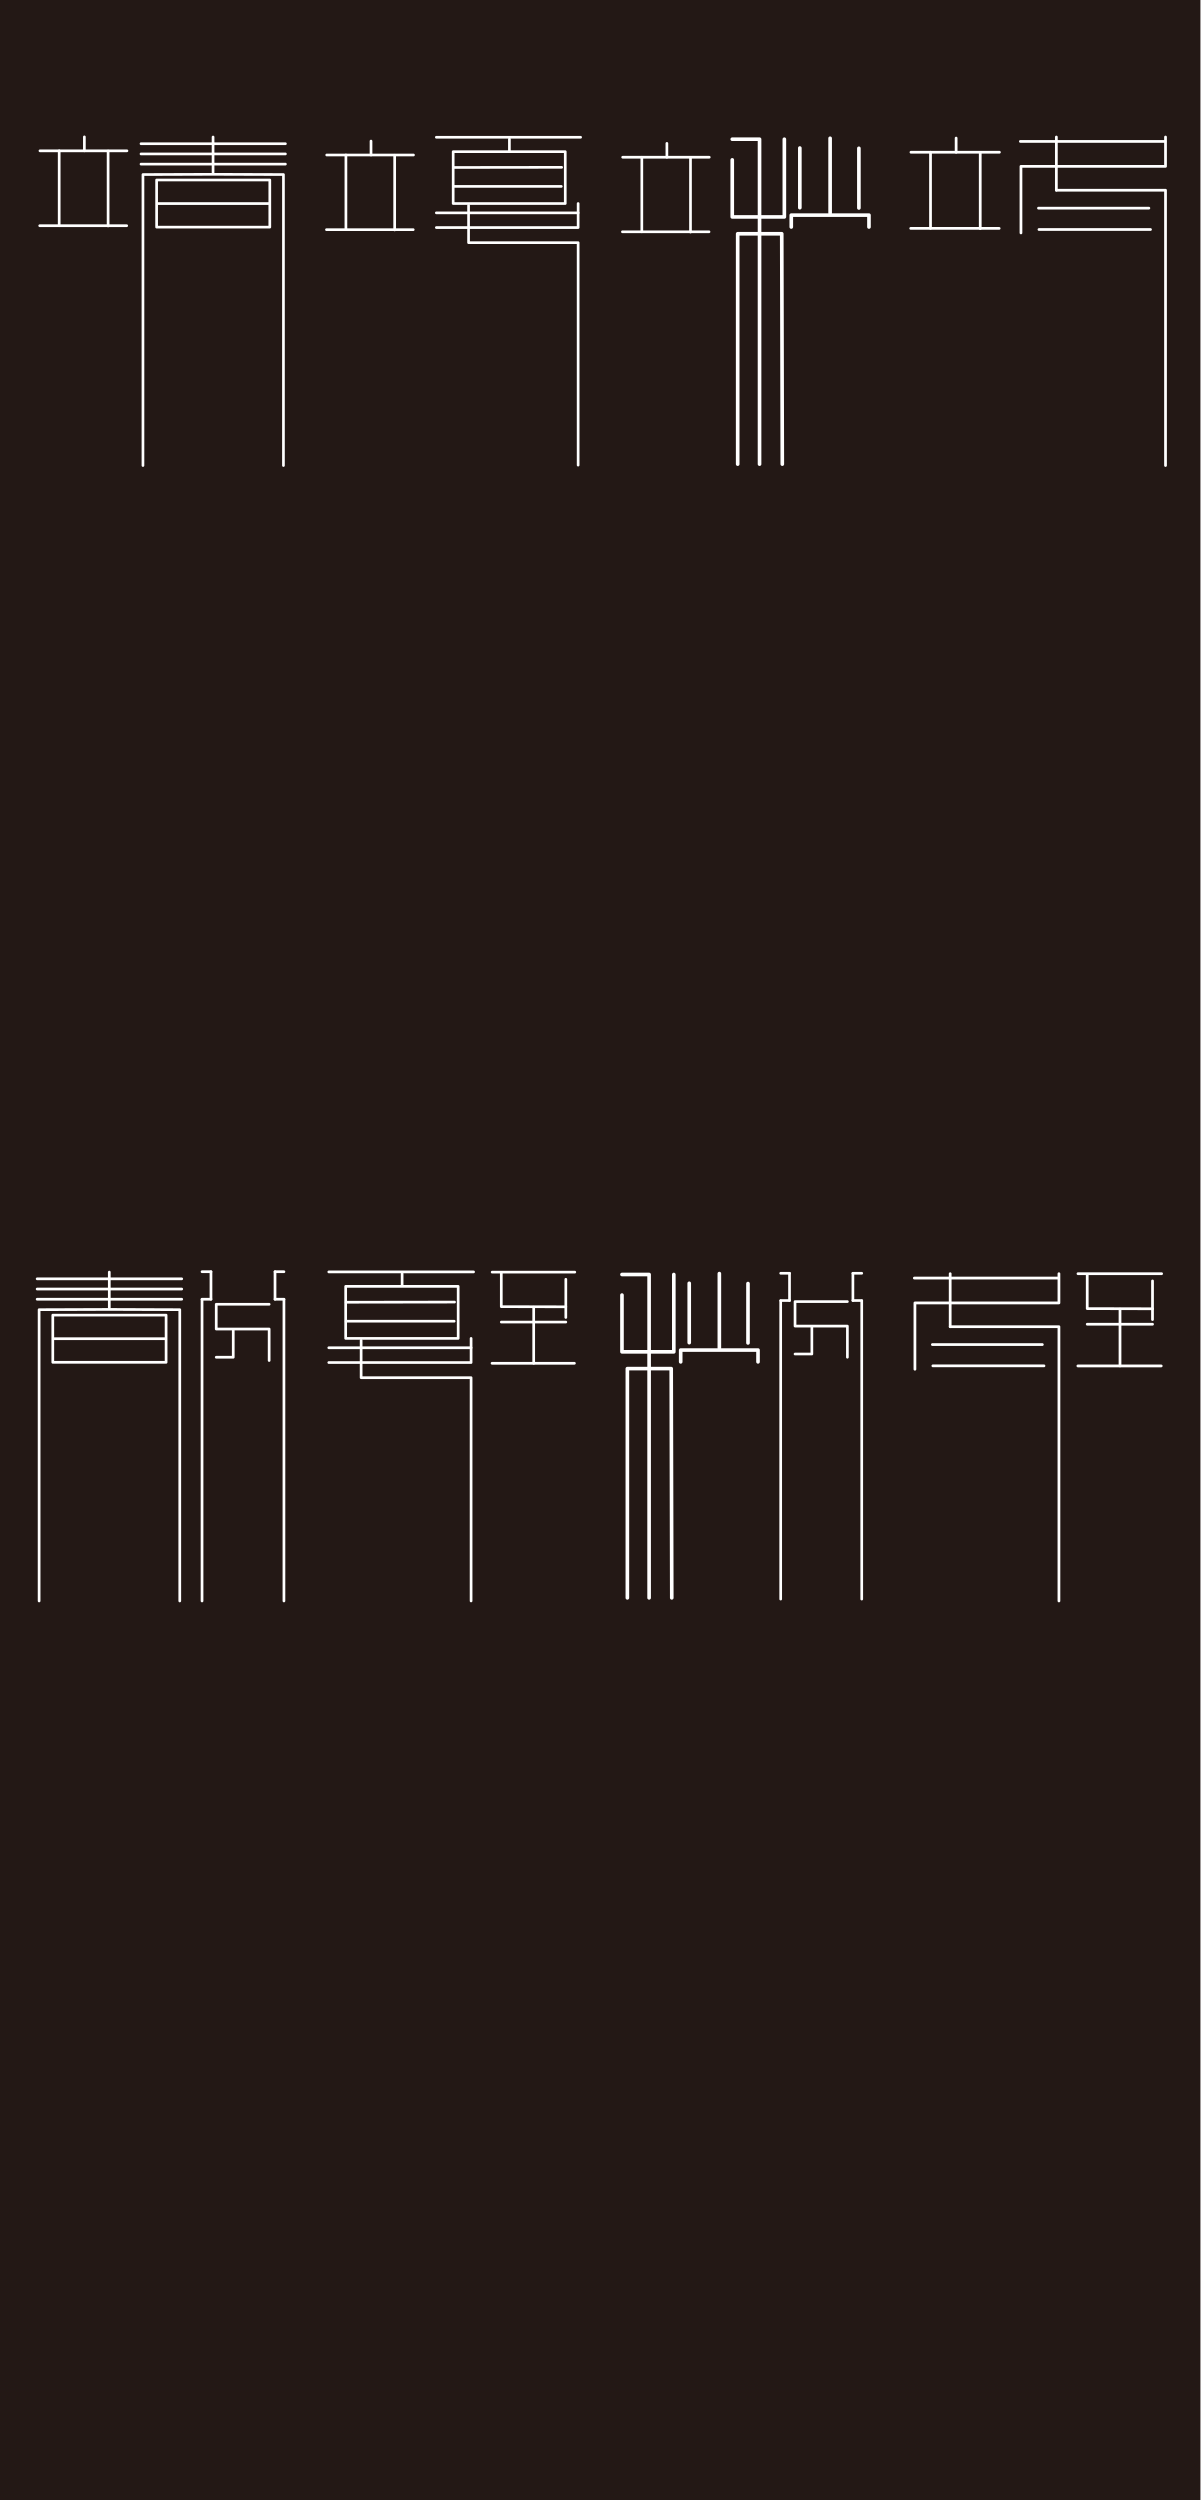
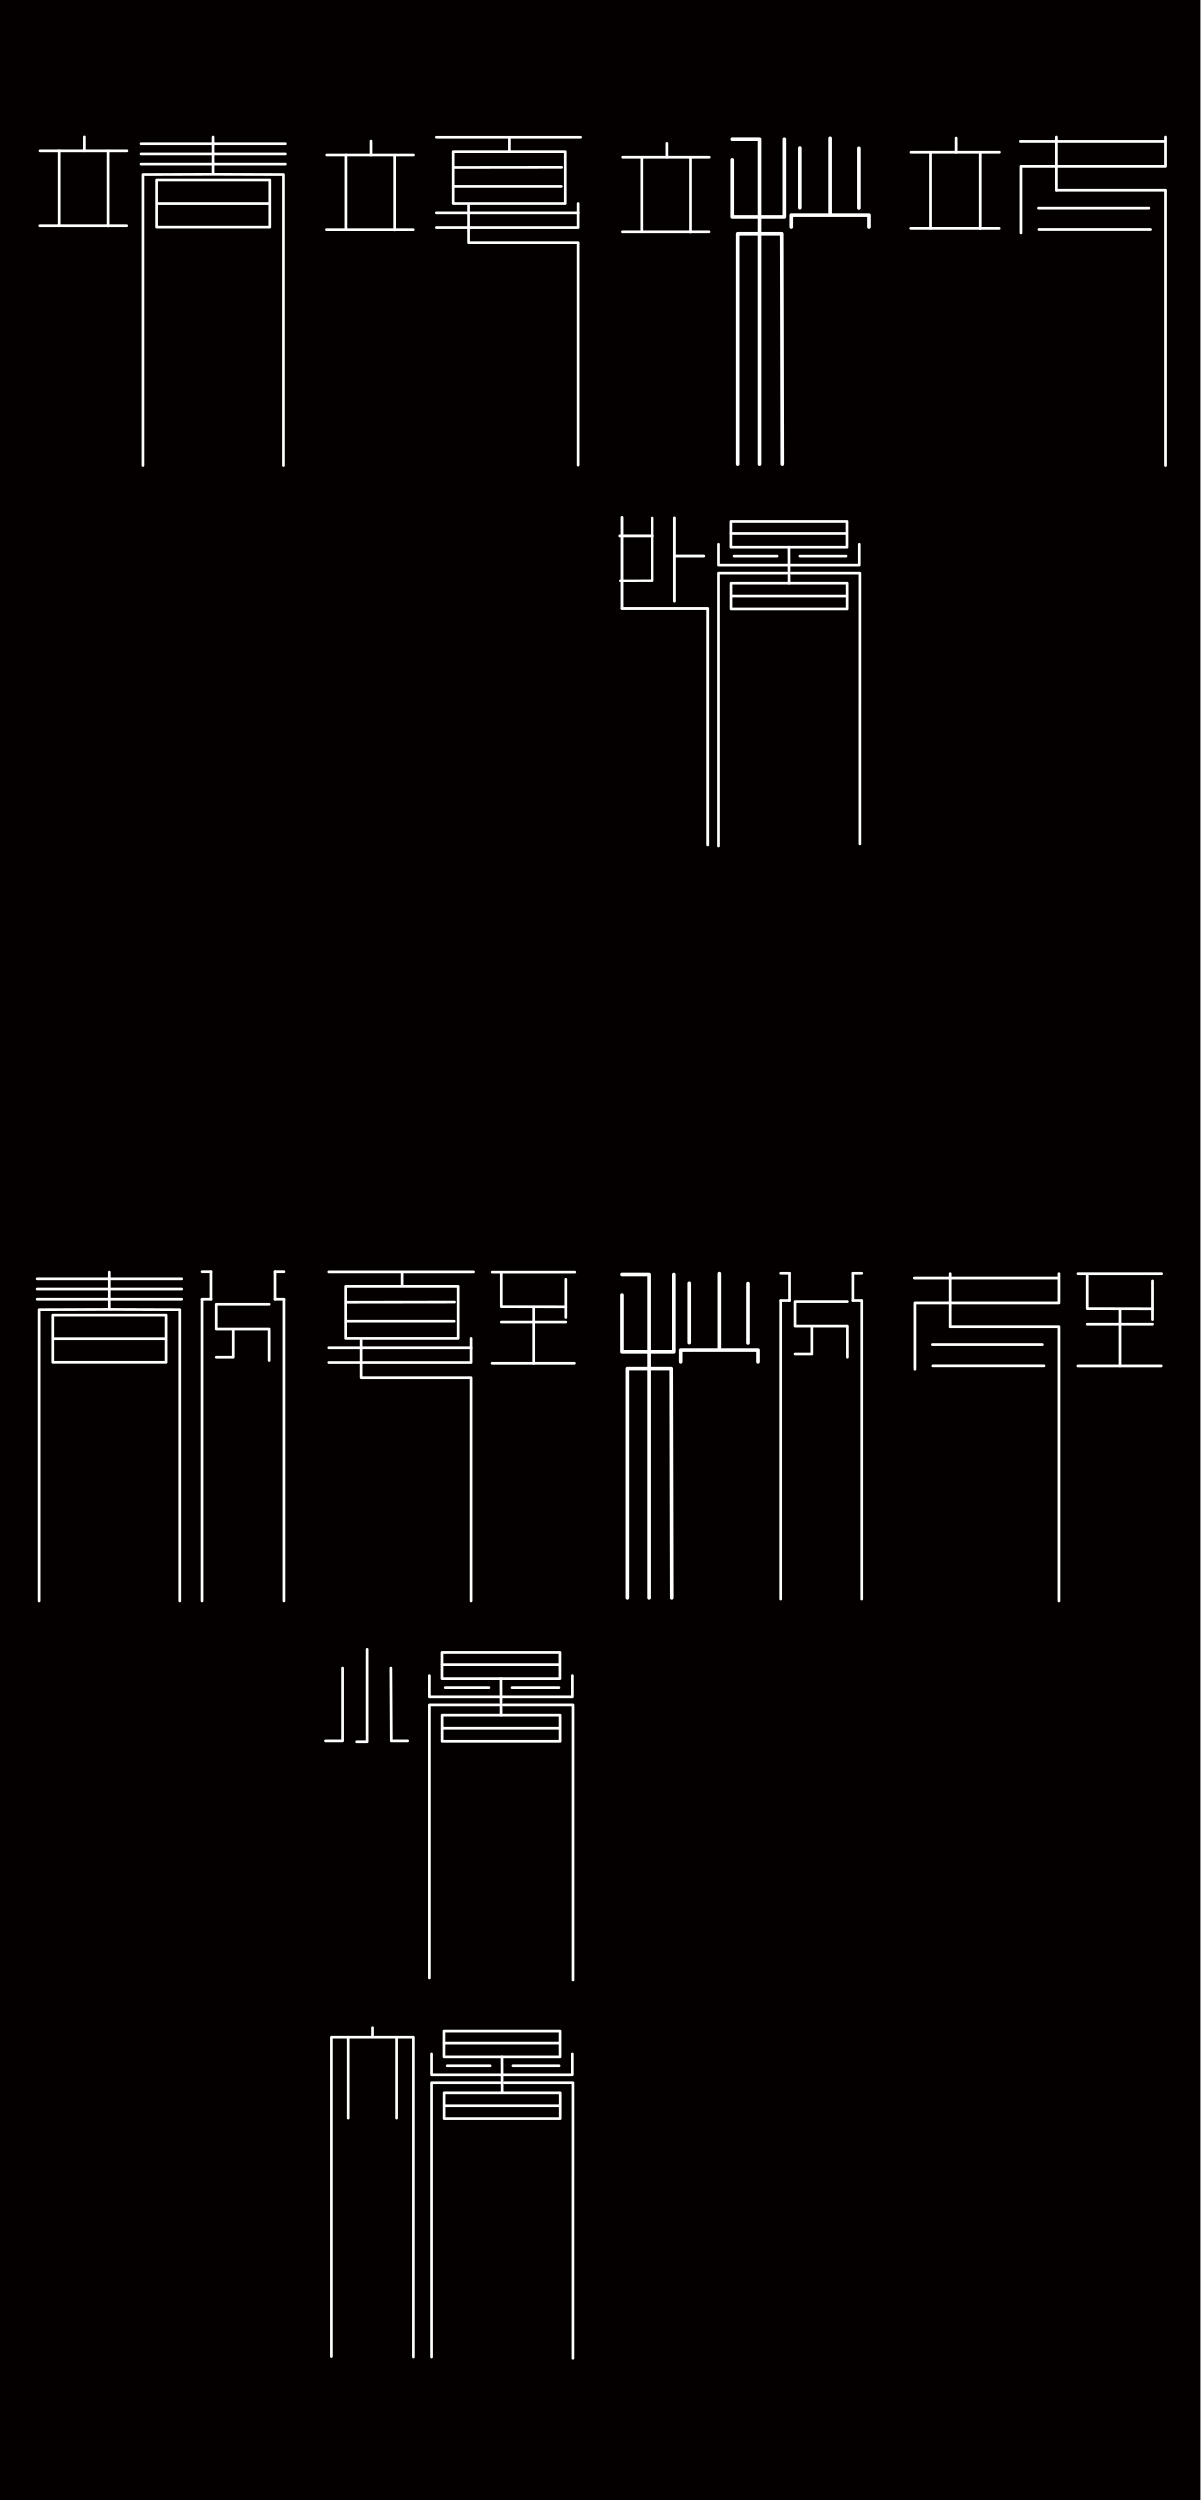
<svg xmlns="http://www.w3.org/2000/svg" viewBox="0 0 814.51 1696.35">
  <defs>
-     <style>.cls-1{fill:#231815;}.cls-10,.cls-11,.cls-12,.cls-13,.cls-2,.cls-3,.cls-4,.cls-5,.cls-6,.cls-7,.cls-8,.cls-9{fill:none;stroke:#fff;stroke-linecap:round;stroke-linejoin:round;}.cls-2{stroke-width:1.83px;}.cls-3{stroke-width:1.83px;}.cls-4{stroke-width:1.82px;}.cls-5{stroke-width:1.82px;}.cls-6{stroke-width:2.47px;}.cls-7{stroke-width:1.86px;}.cls-8{stroke-width:1.84px;}.cls-9{stroke-width:1.83px;}.cls-10{stroke-width:1.83px;}.cls-11{stroke-width:2.46px;}.cls-12{stroke-width:1.82px;}.cls-13{stroke-width:1.86px;}</style>
+     <style>.cls-1{fill:#040000;}.cls-10,.cls-11,.cls-12,.cls-13,.cls-14,.cls-15,.cls-16,.cls-17,.cls-18,.cls-2,.cls-3,.cls-4,.cls-5,.cls-6,.cls-7,.cls-8,.cls-9{fill:none;stroke:#fff;stroke-linecap:round;stroke-linejoin:round;}.cls-2{stroke-width:1.83px;}.cls-3{stroke-width:1.85px;}.cls-4{stroke-width:1.82px;}.cls-5{stroke-width:1.94px;}.cls-6{stroke-width:1.62px;}.cls-7{stroke-width:1.82px;}.cls-8{stroke-width:1.83px;}.cls-9{stroke-width:1.82px;}.cls-10{stroke-width:1.82px;}.cls-11{stroke-width:2.47px;}.cls-12{stroke-width:1.86px;}.cls-13{stroke-width:1.84px;}.cls-14{stroke-width:1.83px;}.cls-15{stroke-width:1.83px;}.cls-16{stroke-width:2.46px;}.cls-17{stroke-width:1.82px;}.cls-18{stroke-width:1.86px;}</style>
  </defs>
  <g id="图层_1" data-name="图层 1">
    <rect class="cls-1" width="814.51" height="1696.35" />
  </g>
  <g id="立春">
    <line class="cls-2" x1="57.25" y1="92.88" x2="57.25" y2="102.34" />
    <line class="cls-2" x1="27.11" y1="102.34" x2="86.14" y2="102.34" />
    <line class="cls-2" x1="26.94" y1="153.15" x2="85.97" y2="153.15" />
    <line class="cls-2" x1="40.16" y1="102.34" x2="40.16" y2="153.15" />
    <line class="cls-2" x1="73.35" y1="102.52" x2="73.35" y2="153.33" />
    <line class="cls-2" x1="95.68" y1="97.53" x2="193.66" y2="97.53" />
    <line class="cls-2" x1="95.68" y1="104.45" x2="193.66" y2="104.45" />
    <line class="cls-2" x1="95.68" y1="111.36" x2="193.66" y2="111.36" />
    <line class="cls-2" x1="144.57" y1="92.97" x2="144.57" y2="117" />
    <polyline class="cls-2" points="192.33 315.88 192.33 118.44 147.76 118.29 144.57 118.28 97 118.44 97 315.88" />
    <rect class="cls-2" x="106.27" y="122.13" width="76.8" height="31.98" />
    <line class="cls-2" x1="107.34" y1="138.12" x2="182.33" y2="138.12" />
  </g>
+   <g id="小暑">
+     <polyline class="cls-3" points="249.11 1119.14 249.11 1181.86 242 1181.87" />
+     <polyline class="cls-3" points="232.46 1131.84 232.46 1181.26 220.88 1181.26" />
+     <polyline class="cls-3" points="265.23 1131.84 265.52 1181.26 276.6 1181.26" />
+     <rect class="cls-3" x="299.91" y="1121.25" width="80.03" height="17.75" />
+     <polyline class="cls-3" points="291.35 1136.98 291.35 1151.37 388.38 1151.37 388.38 1136.98" />
+     <line class="cls-3" x1="339.92" y1="1139" x2="340.01" y2="1163.8" />
+     <polyline class="cls-3" points="338.61 1156.86 291.35 1156.86 291.35 1342.11" />
+     <polyline class="cls-3" points="341.55 1156.86 388.8 1156.86 388.8 1343.47" />
+     <rect class="cls-3" x="300.01" y="1163.8" width="80.03" height="17.75" />
+     <line class="cls-3" x1="300.01" y1="1129.52" x2="379.26" y2="1129.52" />
+     <line class="cls-3" x1="300.4" y1="1172.68" x2="379.65" y2="1172.68" />
+     <line class="cls-3" x1="302.1" y1="1145.14" x2="331.75" y2="1145.14" />
+     <line class="cls-3" x1="347.42" y1="1145.14" x2="379.26" y2="1145.14" />
+     <rect class="cls-4" x="301.25" y="1378.18" width="78.78" height="17.48" />
+     <polyline class="cls-4" points="292.83 1393.66 292.83 1407.82 388.35 1407.82 388.35 1393.66" />
+     <line class="cls-4" x1="340.64" y1="1395.66" x2="340.73" y2="1420.07" />
+     <polyline class="cls-4" points="339.35 1413.23 292.83 1413.23 292.83 1599.35" />
+     <polyline class="cls-4" points="342.24 1413.23 388.77 1413.23 388.76 1600.2" />
+     <rect class="cls-4" x="301.35" y="1420.07" width="78.78" height="17.48" />
+     <line class="cls-4" x1="301.35" y1="1386.32" x2="379.37" y2="1386.32" />
+     <line class="cls-4" x1="301.73" y1="1428.81" x2="379.75" y2="1428.81" />
+     <line class="cls-4" x1="303.41" y1="1401.7" x2="332.59" y2="1401.7" />
+     <line class="cls-4" x1="348.03" y1="1401.7" x2="379.37" y2="1401.7" />
+     <polyline class="cls-4" points="224.87 1599.02 224.87 1382.34 280.5 1382.34 280.5 1599.35" />
+     <line class="cls-4" x1="252.77" y1="1375.87" x2="252.77" y2="1381.65" />
+     <line class="cls-4" x1="236.27" y1="1382.34" x2="236.27" y2="1437.24" />
+     <line class="cls-4" x1="269.11" y1="1382.34" x2="269.11" y2="1437.24" />
+     <line class="cls-5" x1="422.06" y1="351.1" x2="422.06" y2="412.68" />
+     <path class="cls-5" d="M420.56,363.63" />
+     <path class="cls-5" d="M445.59,363.88" />
+     <polyline class="cls-6" points="442.54 351.4 442.54 394.05 420.84 394.11" />
+     <line class="cls-5" x1="420.56" y1="363.63" x2="442.54" y2="363.63" />
+     <polyline class="cls-5" points="422.06 412.88 480.21 412.88 480.21 573.27" />
+     <line class="cls-5" x1="457.6" y1="351.44" x2="457.6" y2="407.88" />
+     <line class="cls-5" x1="457.6" y1="377.31" x2="477.52" y2="377.31" />
+     <rect class="cls-7" x="495.94" y="353.83" width="78.79" height="17.48" />
+     <polyline class="cls-7" points="487.52 369.31 487.52 383.48 583.05 383.48 583.05 369.31" />
+     <line class="cls-7" x1="535.33" y1="371.31" x2="535.42" y2="395.72" />
+     <polyline class="cls-7" points="534.04 388.89 487.52 388.89 487.52 574.06" />
+     <polyline class="cls-7" points="536.94 388.89 583.47 388.89 583.46 572.62" />
+     <rect class="cls-7" x="496.04" y="395.72" width="78.79" height="17.48" />
+     <line class="cls-7" x1="496.04" y1="361.97" x2="574.07" y2="361.97" />
+     <line class="cls-7" x1="496.42" y1="404.46" x2="574.45" y2="404.46" />
+     <line class="cls-7" x1="498.1" y1="377.35" x2="527.29" y2="377.35" />
+     <line class="cls-7" x1="542.72" y1="377.35" x2="574.07" y2="377.35" />
+   </g>
  <g id="立夏">
-     <line class="cls-3" x1="251.75" y1="95.73" x2="251.75" y2="105.17" />
-     <line class="cls-3" x1="221.69" y1="105.17" x2="280.56" y2="105.17" />
-     <line class="cls-3" x1="221.52" y1="155.84" x2="280.39" y2="155.84" />
-     <line class="cls-3" x1="234.71" y1="105.17" x2="234.71" y2="155.84" />
-     <line class="cls-3" x1="267.8" y1="105.35" x2="267.8" y2="156.02" />
-     <line class="cls-4" x1="296.07" y1="93.14" x2="393.97" y2="93.14" />
-     <polygon class="cls-4" points="307.5 102.91 383.55 102.91 383.55 138.1 307.5 138.1 307.5 104.63 307.5 102.91" />
-     <line class="cls-4" x1="307.81" y1="113.64" x2="381.1" y2="113.54" />
-     <line class="cls-4" x1="307.81" y1="126.48" x2="380.87" y2="126.48" />
-     <line class="cls-4" x1="345.65" y1="94.36" x2="345.65" y2="102.31" />
-     <polyline class="cls-4" points="296.07 154.41 392.29 154.41 392.29 138.1" />
-     <line class="cls-4" x1="296.07" y1="144.42" x2="392.29" y2="144.42" />
-     <polyline class="cls-4" points="317.94 139.44 317.94 164.66 392.29 164.66 392.29 315.62" />
+     <line class="cls-8" x1="251.75" y1="95.73" x2="251.75" y2="105.17" />
+     <line class="cls-8" x1="221.69" y1="105.17" x2="280.56" y2="105.17" />
+     <line class="cls-8" x1="221.52" y1="155.84" x2="280.39" y2="155.84" />
+     <line class="cls-8" x1="234.71" y1="105.17" x2="234.71" y2="155.84" />
+     <line class="cls-8" x1="267.8" y1="105.35" x2="267.8" y2="156.02" />
+     <line class="cls-9" x1="296.07" y1="93.14" x2="393.97" y2="93.14" />
+     <polygon class="cls-9" points="307.5 102.91 383.55 102.91 383.55 138.1 307.5 138.1 307.5 104.63 307.5 102.91" />
+     <line class="cls-9" x1="307.81" y1="113.64" x2="381.1" y2="113.54" />
+     <line class="cls-9" x1="307.81" y1="126.48" x2="380.87" y2="126.48" />
+     <line class="cls-9" x1="345.65" y1="94.36" x2="345.65" y2="102.31" />
+     <polyline class="cls-9" points="296.07 154.41 392.29 154.41 392.29 138.1" />
+     <line class="cls-9" x1="296.07" y1="144.42" x2="392.29" y2="144.42" />
+     <polyline class="cls-9" points="317.94 139.44 317.94 164.66 392.29 164.66 392.29 315.62" />
  </g>
  <g id="立秋">
-     <line class="cls-5" x1="452.51" y1="97.28" x2="452.51" y2="106.69" />
-     <line class="cls-5" x1="422.5" y1="106.69" x2="481.27" y2="106.69" />
-     <line class="cls-5" x1="422.33" y1="157.28" x2="481.1" y2="157.28" />
-     <line class="cls-5" x1="435.5" y1="106.69" x2="435.5" y2="157.28" />
-     <line class="cls-5" x1="468.53" y1="106.87" x2="468.53" y2="157.46" />
-     <polyline class="cls-6" points="496.86 94.46 515.38 94.46 515.38 314.94" />
-     <polyline class="cls-6" points="496.86 108.47 496.86 147.19 532.21 147.19 532.21 94.46" />
-     <polyline class="cls-6" points="500.55 314.94 500.55 158.62 530.44 158.62 530.82 314.94" />
-     <polyline class="cls-6" points="536.91 154.03 536.91 145.98 589.63 145.98 589.63 154.03" />
-     <line class="cls-6" x1="563.27" y1="93.82" x2="563.27" y2="144.71" />
-     <line class="cls-6" x1="542.72" y1="100.44" x2="542.72" y2="140.94" />
-     <line class="cls-6" x1="582.79" y1="100.63" x2="582.79" y2="141.13" />
+     <line class="cls-10" x1="452.51" y1="97.28" x2="452.51" y2="106.69" />
+     <line class="cls-10" x1="422.5" y1="106.69" x2="481.27" y2="106.69" />
+     <line class="cls-10" x1="422.33" y1="157.28" x2="481.1" y2="157.28" />
+     <line class="cls-10" x1="435.5" y1="106.69" x2="435.5" y2="157.28" />
+     <line class="cls-10" x1="468.53" y1="106.87" x2="468.53" y2="157.46" />
+     <polyline class="cls-11" points="496.86 94.46 515.38 94.46 515.38 314.94" />
+     <polyline class="cls-11" points="496.86 108.47 496.86 147.19 532.21 147.19 532.21 94.46" />
+     <polyline class="cls-11" points="500.55 314.94 500.55 158.62 530.44 158.62 530.82 314.94" />
+     <polyline class="cls-11" points="536.91 154.03 536.91 145.98 589.63 145.98 589.63 154.03" />
+     <line class="cls-11" x1="563.27" y1="93.82" x2="563.27" y2="144.71" />
+     <line class="cls-11" x1="542.72" y1="100.44" x2="542.72" y2="140.94" />
+     <line class="cls-11" x1="582.79" y1="100.63" x2="582.79" y2="141.13" />
  </g>
  <g id="立冬">
-     <line class="cls-7" x1="648.77" y1="93.69" x2="648.77" y2="103.3" />
-     <line class="cls-7" x1="618.12" y1="103.3" x2="678.14" y2="103.3" />
-     <line class="cls-7" x1="617.95" y1="154.97" x2="677.97" y2="154.97" />
-     <line class="cls-7" x1="631.39" y1="103.3" x2="631.39" y2="154.97" />
-     <line class="cls-7" x1="665.13" y1="103.48" x2="665.13" y2="155.15" />
-     <polyline class="cls-7" points="790.85 92.97 790.85 112.88 692.76 112.88 692.76 158.05" />
-     <line class="cls-7" x1="692.36" y1="95.95" x2="790.45" y2="95.95" />
-     <polyline class="cls-7" points="716.78 129.07 790.85 129.07 790.85 315.88" />
-     <line class="cls-7" x1="716.78" y1="92.97" x2="716.78" y2="129.07" />
-     <line class="cls-7" x1="704.65" y1="141.24" x2="779.55" y2="141.24" />
-     <line class="cls-7" x1="704.98" y1="155.73" x2="780.66" y2="155.73" />
+     <line class="cls-12" x1="648.77" y1="93.69" x2="648.77" y2="103.3" />
+     <line class="cls-12" x1="618.12" y1="103.3" x2="678.14" y2="103.3" />
+     <line class="cls-12" x1="617.95" y1="154.97" x2="677.97" y2="154.97" />
+     <line class="cls-12" x1="631.39" y1="103.3" x2="631.39" y2="154.97" />
+     <line class="cls-12" x1="665.13" y1="103.48" x2="665.13" y2="155.15" />
+     <polyline class="cls-12" points="790.85 92.97 790.85 112.88 692.76 112.88 692.76 158.05" />
+     <line class="cls-12" x1="692.36" y1="95.95" x2="790.45" y2="95.95" />
+     <polyline class="cls-12" points="716.78 129.07 790.85 129.07 790.85 315.88" />
+     <line class="cls-12" x1="716.78" y1="92.97" x2="716.78" y2="129.07" />
+     <line class="cls-12" x1="704.65" y1="141.24" x2="779.55" y2="141.24" />
+     <line class="cls-12" x1="704.98" y1="155.73" x2="780.66" y2="155.73" />
  </g>
  <g id="春分">
-     <line class="cls-8" x1="25.21" y1="867.74" x2="123.3" y2="867.74" />
-     <line class="cls-8" x1="25.21" y1="874.66" x2="123.3" y2="874.66" />
-     <line class="cls-8" x1="25.21" y1="881.58" x2="123.3" y2="881.58" />
-     <line class="cls-8" x1="74.16" y1="863.17" x2="74.16" y2="887.23" />
-     <polyline class="cls-8" points="121.98 1086.32 121.98 888.67 77.35 888.51 74.17 888.5 26.54 888.67 26.54 1086.32" />
-     <rect class="cls-8" x="35.82" y="892.37" width="76.88" height="32.02" />
-     <line class="cls-8" x1="36.89" y1="908.37" x2="111.96" y2="908.37" />
-     <line class="cls-8" x1="137.09" y1="881.82" x2="137.09" y2="1086.32" />
-     <path class="cls-8" d="M143.15,881.58h-6.1" />
-     <path class="cls-8" d="M143.15,862.91v18.67" />
-     <line class="cls-8" x1="137.09" y1="862.91" x2="143.15" y2="862.91" />
-     <polyline class="cls-8" points="182.63 923.16 182.63 901.8 146.73 901.8 146.73 885 147.19 885 182.63 885" />
-     <polyline class="cls-8" points="158.27 902.77 158.27 920.95 146.73 920.95" />
-     <line class="cls-8" x1="192.66" y1="881.82" x2="192.66" y2="1086.32" />
-     <path class="cls-8" d="M186.61,881.58h6.1" />
-     <path class="cls-8" d="M186.61,862.91v18.67" />
-     <line class="cls-8" x1="192.66" y1="862.91" x2="186.61" y2="862.91" />
+     <line class="cls-13" x1="25.21" y1="867.74" x2="123.3" y2="867.74" />
+     <line class="cls-13" x1="25.21" y1="874.66" x2="123.3" y2="874.66" />
+     <line class="cls-13" x1="25.21" y1="881.58" x2="123.3" y2="881.58" />
+     <line class="cls-13" x1="74.16" y1="863.17" x2="74.16" y2="887.23" />
+     <polyline class="cls-13" points="121.98 1086.32 121.98 888.67 77.35 888.51 74.17 888.5 26.54 888.67 26.54 1086.32" />
+     <rect class="cls-13" x="35.82" y="892.37" width="76.88" height="32.02" />
+     <line class="cls-13" x1="36.89" y1="908.37" x2="111.96" y2="908.37" />
+     <line class="cls-13" x1="137.09" y1="881.82" x2="137.09" y2="1086.32" />
+     <path class="cls-13" d="M143.15,881.58h-6.1" />
+     <path class="cls-13" d="M143.15,862.91v18.67" />
+     <line class="cls-13" x1="137.09" y1="862.91" x2="143.15" y2="862.91" />
+     <polyline class="cls-13" points="182.63 923.16 182.63 901.8 146.73 901.8 146.73 885 147.19 885 182.63 885" />
+     <polyline class="cls-13" points="158.27 902.77 158.27 920.95 146.73 920.95" />
+     <line class="cls-13" x1="192.66" y1="881.82" x2="192.66" y2="1086.32" />
+     <path class="cls-13" d="M186.61,881.58h6.1" />
+     <path class="cls-13" d="M186.61,862.91v18.67" />
+     <line class="cls-13" x1="192.66" y1="862.91" x2="186.61" y2="862.91" />
  </g>
  <g id="夏至">
-     <line class="cls-9" x1="223.09" y1="863.04" x2="321.34" y2="863.04" />
-     <polygon class="cls-9" points="234.55 872.85 310.89 872.85 310.89 908.16 234.55 908.16 234.55 874.57 234.55 872.85" />
-     <line class="cls-9" x1="234.87" y1="883.62" x2="308.43" y2="883.51" />
-     <line class="cls-9" x1="234.87" y1="896.5" x2="308.19" y2="896.5" />
-     <line class="cls-9" x1="272.85" y1="864.27" x2="272.85" y2="872.24" />
-     <polyline class="cls-9" points="223.09 924.54 319.65 924.54 319.65 908.16" />
-     <line class="cls-9" x1="223.09" y1="914.51" x2="319.65" y2="914.51" />
-     <polyline class="cls-9" points="245.04 909.51 245.04 934.82 319.65 934.82 319.65 1086.32" />
-     <line class="cls-10" x1="333.95" y1="863.2" x2="390.02" y2="863.2" />
-     <polyline class="cls-10" points="340.15 863.85 340.15 886.61 383.93 886.72" />
-     <line class="cls-10" x1="340.15" y1="897.08" x2="383.93" y2="897.08" />
-     <line class="cls-10" x1="333.87" y1="925.05" x2="389.77" y2="925.05" />
-     <line class="cls-10" x1="362.13" y1="886.97" x2="362.13" y2="925.05" />
-     <line class="cls-10" x1="383.93" y1="868.05" x2="383.92" y2="893.96" />
+     <line class="cls-14" x1="223.09" y1="863.04" x2="321.34" y2="863.04" />
+     <polygon class="cls-14" points="234.55 872.85 310.89 872.85 310.89 908.16 234.55 908.16 234.55 874.57 234.55 872.85" />
+     <line class="cls-14" x1="234.87" y1="883.62" x2="308.43" y2="883.51" />
+     <line class="cls-14" x1="234.87" y1="896.5" x2="308.19" y2="896.5" />
+     <line class="cls-14" x1="272.85" y1="864.27" x2="272.85" y2="872.24" />
+     <polyline class="cls-14" points="223.09 924.54 319.65 924.54 319.65 908.16" />
+     <line class="cls-14" x1="223.09" y1="914.51" x2="319.65" y2="914.51" />
+     <polyline class="cls-14" points="245.04 909.51 245.04 934.82 319.65 934.82 319.65 1086.32" />
+     <line class="cls-15" x1="333.95" y1="863.2" x2="390.02" y2="863.2" />
+     <polyline class="cls-15" points="340.15 863.85 340.15 886.61 383.93 886.72" />
+     <line class="cls-15" x1="340.15" y1="897.08" x2="383.93" y2="897.08" />
+     <line class="cls-15" x1="333.87" y1="925.05" x2="389.77" y2="925.05" />
+     <line class="cls-15" x1="362.13" y1="886.97" x2="362.13" y2="925.05" />
+     <line class="cls-15" x1="383.93" y1="868.05" x2="383.92" y2="893.96" />
  </g>
  <g id="秋分">
-     <polyline class="cls-11" points="422.03 864.8 440.45 864.8 440.45 1084.22" />
-     <polyline class="cls-11" points="422.03 878.75 422.03 917.28 457.21 917.28 457.21 864.8" />
-     <polyline class="cls-11" points="425.69 1084.22 425.69 928.66 455.44 928.66 455.82 1084.22" />
-     <polyline class="cls-11" points="461.88 924.09 461.88 916.07 514.34 916.07 514.34 924.09" />
-     <line class="cls-11" x1="488.11" y1="864.17" x2="488.11" y2="914.81" />
-     <line class="cls-11" x1="467.67" y1="870.75" x2="467.67" y2="911.06" />
-     <line class="cls-11" x1="507.54" y1="870.94" x2="507.54" y2="911.25" />
-     <line class="cls-12" x1="529.73" y1="882.68" x2="529.73" y2="1085.06" />
-     <path class="cls-12" d="M535.72,882.45h-6" />
-     <path class="cls-12" d="M535.72,864v18.48" />
-     <line class="cls-12" x1="529.73" y1="863.97" x2="535.72" y2="863.97" />
-     <polyline class="cls-12" points="574.99 920.95 574.99 899.81 539.46 899.81 539.46 883.18 539.91 883.18 574.99 883.18" />
-     <polyline class="cls-12" points="550.88 900.77 550.88 918.76 539.46 918.76" />
-     <line class="cls-12" x1="584.72" y1="882.68" x2="584.72" y2="1085.06" />
-     <path class="cls-12" d="M578.73,882.45h6" />
-     <path class="cls-12" d="M578.73,864v18.48" />
-     <line class="cls-12" x1="584.72" y1="863.97" x2="578.73" y2="863.97" />
+     <polyline class="cls-16" points="422.03 864.8 440.45 864.8 440.45 1084.22" />
+     <polyline class="cls-16" points="422.03 878.75 422.03 917.28 457.21 917.28 457.21 864.8" />
+     <polyline class="cls-16" points="425.69 1084.22 425.69 928.66 455.44 928.66 455.82 1084.22" />
+     <polyline class="cls-16" points="461.88 924.09 461.88 916.07 514.34 916.07 514.34 924.09" />
+     <line class="cls-16" x1="488.11" y1="864.17" x2="488.11" y2="914.81" />
+     <line class="cls-16" x1="467.67" y1="870.75" x2="467.67" y2="911.06" />
+     <line class="cls-16" x1="507.54" y1="870.94" x2="507.54" y2="911.25" />
+     <line class="cls-17" x1="529.73" y1="882.68" x2="529.73" y2="1085.06" />
+     <path class="cls-17" d="M535.72,882.45h-6" />
+     <path class="cls-17" d="M535.72,864v18.48" />
+     <line class="cls-17" x1="529.73" y1="863.97" x2="535.72" y2="863.97" />
+     <polyline class="cls-17" points="574.99 920.95 574.99 899.81 539.46 899.81 539.46 883.18 539.91 883.18 574.99 883.18" />
+     <polyline class="cls-17" points="550.88 900.77 550.88 918.76 539.46 918.76" />
+     <line class="cls-17" x1="584.72" y1="882.68" x2="584.72" y2="1085.06" />
+     <path class="cls-17" d="M578.73,882.45h6" />
+     <path class="cls-17" d="M578.73,864v18.48" />
+     <line class="cls-17" x1="584.72" y1="863.97" x2="578.73" y2="863.97" />
  </g>
  <g id="冬至">
-     <polyline class="cls-13" points="718.53 864.25 718.53 884.09 620.81 884.09 620.81 929.09" />
-     <line class="cls-13" x1="620.41" y1="867.22" x2="718.13" y2="867.22" />
-     <polyline class="cls-13" points="644.74 900.22 718.53 900.22 718.53 1086.32" />
-     <line class="cls-13" x1="644.74" y1="864.25" x2="644.74" y2="900.22" />
-     <line class="cls-13" x1="632.65" y1="912.34" x2="707.27" y2="912.34" />
-     <line class="cls-13" x1="632.98" y1="926.78" x2="708.38" y2="926.78" />
-     <line class="cls-13" x1="731.45" y1="864.25" x2="788.2" y2="864.25" />
-     <polyline class="cls-13" points="737.73 864.91 737.73 887.94 782.03 888.05" />
-     <line class="cls-13" x1="737.73" y1="898.54" x2="782.04" y2="898.54" />
-     <line class="cls-13" x1="731.37" y1="926.84" x2="787.94" y2="926.84" />
-     <line class="cls-13" x1="759.97" y1="888.31" x2="759.97" y2="926.84" />
-     <line class="cls-13" x1="782.03" y1="869.16" x2="782.02" y2="895.39" />
+     <polyline class="cls-18" points="718.53 864.25 718.53 884.09 620.81 884.09 620.81 929.09" />
+     <line class="cls-18" x1="620.41" y1="867.22" x2="718.13" y2="867.22" />
+     <polyline class="cls-18" points="644.74 900.22 718.53 900.22 718.53 1086.32" />
+     <line class="cls-18" x1="644.74" y1="864.25" x2="644.74" y2="900.22" />
+     <line class="cls-18" x1="632.65" y1="912.34" x2="707.27" y2="912.34" />
+     <line class="cls-18" x1="632.98" y1="926.78" x2="708.38" y2="926.78" />
+     <line class="cls-18" x1="731.45" y1="864.25" x2="788.2" y2="864.25" />
+     <polyline class="cls-18" points="737.73 864.91 737.73 887.94 782.03 888.05" />
+     <line class="cls-18" x1="737.73" y1="898.54" x2="782.04" y2="898.54" />
+     <line class="cls-18" x1="731.37" y1="926.84" x2="787.94" y2="926.84" />
+     <line class="cls-18" x1="759.97" y1="888.31" x2="759.97" y2="926.84" />
+     <line class="cls-18" x1="782.03" y1="869.16" x2="782.02" y2="895.39" />
  </g>
</svg>
